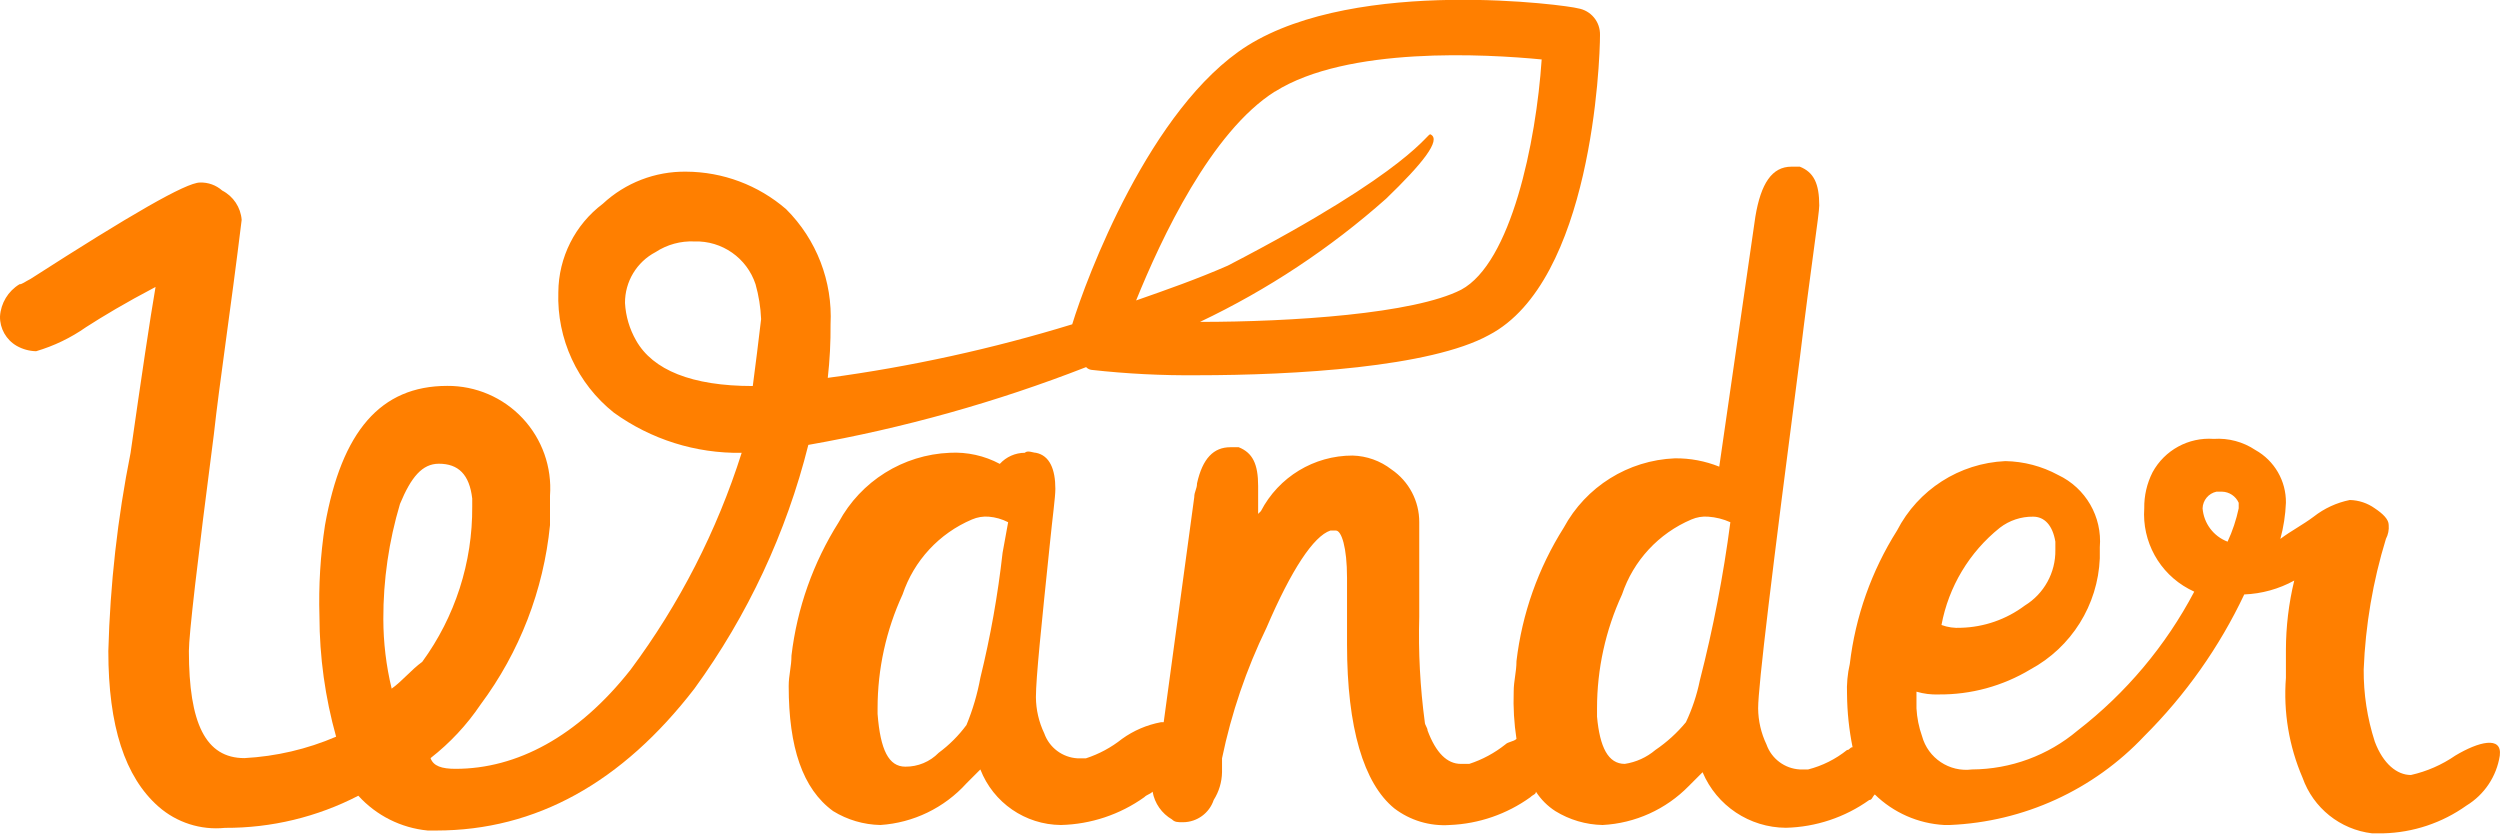
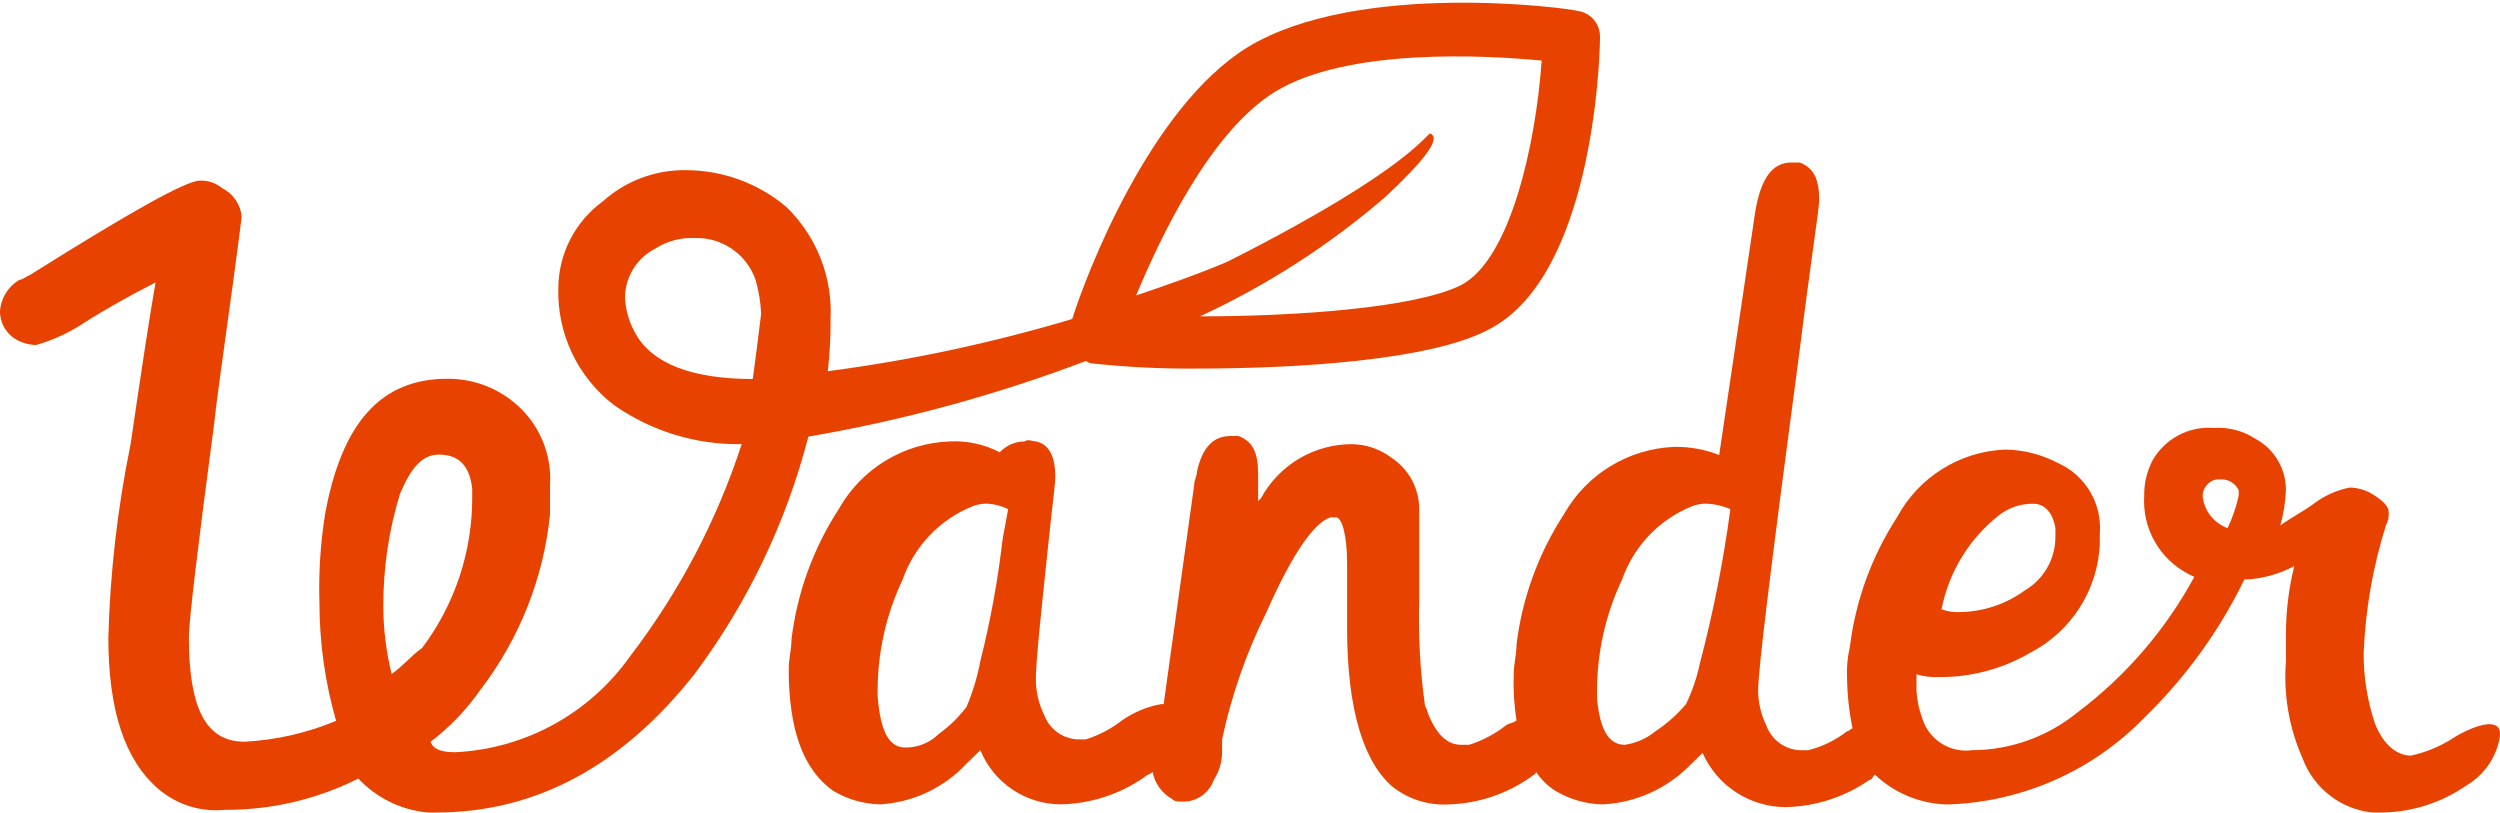
- <svg xmlns="http://www.w3.org/2000/svg" data-name="wander_logo" width="90" height="30" viewBox="0 0 90 30">
-   <g id="wander_logo" transform="translate(0 -0.084)">
-     <g id="Group_207" data-name="Group 207" transform="translate(0 0.084)">
-       <g id="Group_206" data-name="Group 206">
-         <path id="Path_65" data-name="Path 65" d="M89.1,28.4a4.594,4.594,0,0,1-1.6.7c-.5,0-1-.4-1.3-1.2a8.239,8.239,0,0,1-.4-2.6,18.506,18.506,0,0,1,.8-4.7.9.9,0,0,0,.1-.5c0-.2-.2-.4-.5-.6a1.613,1.613,0,0,0-.9-.3,3.1,3.1,0,0,0-1.3.6c-.4.3-.8.5-1.2.8a5.853,5.853,0,0,0,.2-1.3,2.144,2.144,0,0,0-1.1-1.9,2.41,2.41,0,0,0-1.5-.4,2.315,2.315,0,0,0-2.2,1.2,2.768,2.768,0,0,0-.3,1.3,3.053,3.053,0,0,0,1.6,2.9l.2.1a15.387,15.387,0,0,1-4.2,5,5.943,5.943,0,0,1-3.8,1.4,1.645,1.645,0,0,1-1.8-1.2,3.553,3.553,0,0,1-.2-1v-.6a2.485,2.485,0,0,0,.8.1,6.294,6.294,0,0,0,3.3-.9,4.769,4.769,0,0,0,2.5-4v-.4a2.632,2.632,0,0,0-1.5-2.6,4.136,4.136,0,0,0-1.9-.5A4.619,4.619,0,0,0,69,20.3a11.515,11.515,0,0,0-1.7,4.8,4.1,4.1,0,0,0-.1,1.1h0a10.074,10.074,0,0,0,.2,1.9c-.1,0-.1.1-.2.1a3.694,3.694,0,0,1-1.4.7h-.3a1.352,1.352,0,0,1-1.2-.9,3.079,3.079,0,0,1-.3-1.3c0-.8.5-4.9,1.5-12.6.4-3.3.7-5.2.7-5.5,0-.8-.2-1.2-.7-1.4h-.3c-.7,0-1.1.6-1.3,1.8l-1.3,9a4.146,4.146,0,0,0-1.6-.3,4.769,4.769,0,0,0-4,2.5A11.515,11.515,0,0,0,55.3,25c0,.4-.1.7-.1,1.1a9.15,9.15,0,0,0,.1,1.7c-.1.1-.3.1-.4.2a4.15,4.15,0,0,1-1.3.7h-.3q-.75,0-1.2-1.2c0-.1-.1-.2-.1-.3a23.578,23.578,0,0,1-.2-3.8V20a2.285,2.285,0,0,0-1-1.9,2.389,2.389,0,0,0-1.4-.5,3.714,3.714,0,0,0-3.3,2l-.1.1v-1c0-.8-.2-1.2-.7-1.4H45c-.6,0-1,.4-1.2,1.3,0,.2-.1.3-.1.5l-1.1,8.1h-.1a3.506,3.506,0,0,0-1.4.6,4.15,4.15,0,0,1-1.3.7h-.3a1.352,1.352,0,0,1-1.2-.9,3.079,3.079,0,0,1-.3-1.3c0-.7.2-2.6.5-5.5.1-1,.2-1.7.2-2,0-.7-.2-1.2-.7-1.3-.1,0-.3-.1-.4,0a1.222,1.222,0,0,0-.9.4,3.425,3.425,0,0,0-1.8-.4,4.769,4.769,0,0,0-4,2.5,11.515,11.515,0,0,0-1.7,4.8c0,.4-.1.7-.1,1.1,0,2.2.5,3.7,1.6,4.5a3.371,3.371,0,0,0,1.7.5,4.588,4.588,0,0,0,3.1-1.5l.5-.5a3.139,3.139,0,0,0,2.9,2,5.389,5.389,0,0,0,3-1c.1-.1.2-.1.3-.2a1.445,1.445,0,0,0,.7,1c.1.1.2.1.4.1a1.17,1.17,0,0,0,1.1-.8,1.929,1.929,0,0,0,.3-1v-.5a20.074,20.074,0,0,1,1.6-4.7c.9-2.1,1.7-3.3,2.3-3.5h.2c.2,0,.4.6.4,1.7v2.4c0,3,.6,5,1.7,5.9a2.957,2.957,0,0,0,2,.6,5.339,5.339,0,0,0,2.9-1c.1-.1.2-.1.2-.2a2.336,2.336,0,0,0,.7.7,3.371,3.371,0,0,0,1.7.5,4.683,4.683,0,0,0,3.1-1.4L62,29a3.275,3.275,0,0,0,3,2,5.389,5.389,0,0,0,3-1c.1,0,.1-.1.2-.2a3.879,3.879,0,0,0,2.5,1.1h.2a10.2,10.2,0,0,0,7-3.2,18.155,18.155,0,0,0,3.6-5.1,4.075,4.075,0,0,0,1.8-.5,10.679,10.679,0,0,0-.3,2.5v1a7.61,7.61,0,0,0,.6,3.6,3.032,3.032,0,0,0,2.5,2h.4a5.389,5.389,0,0,0,3-1,2.564,2.564,0,0,0,1.2-1.8C90.79,27.681,89.934,27.9,89.1,28.4ZM72.7,20.2h0a1.922,1.922,0,0,1,1.2-.4c.4,0,.7.3.8.9V21a2.305,2.305,0,0,1-1.1,2,4.006,4.006,0,0,1-2.3.8,1.7,1.7,0,0,1-.7-.1A5.862,5.862,0,0,1,72.7,20.2Zm-35.9.9a35.4,35.4,0,0,1-.8,4.5,8.447,8.447,0,0,1-.5,1.7,4.74,4.74,0,0,1-1,1,1.656,1.656,0,0,1-1.2.5c-.6,0-.9-.6-1-1.9v-.2a9.782,9.782,0,0,1,.9-4.1,4.477,4.477,0,0,1,2.5-2.7,1.268,1.268,0,0,1,.6-.1,1.854,1.854,0,0,1,.7.2Zm25.1,4.6a6.606,6.606,0,0,1-.5,1.5,5.241,5.241,0,0,1-1.1,1,2.22,2.22,0,0,1-1.1.5c-.6,0-.9-.6-1-1.7v-.3a9.782,9.782,0,0,1,.9-4.1,4.477,4.477,0,0,1,2.5-2.7,1.268,1.268,0,0,1,.6-.1,2.353,2.353,0,0,1,.8.2A47.974,47.974,0,0,1,61.9,25.7Zm19-5a1.4,1.4,0,0,1-.9-1.2.634.634,0,0,1,.5-.6h.2a.675.675,0,0,1,.6.4v.2A5.638,5.638,0,0,1,80.9,20.7Z" transform="translate(-0.707 -1.2)" fill="#ff7f00" />
-         <path id="Path_66" data-name="Path 66" d="M39.3,13.4a31.607,31.607,0,0,0,3.8.193c3.5,0,8.4-.289,10.5-1.446,3.7-1.928,4-9.833,4-10.8a.947.947,0,0,0-.8-.964c-.3-.1-7.9-1.157-11.9,1.35-3.5,2.217-5.8,8.387-6.3,10.026a55.05,55.05,0,0,1-8.8,1.928,16.011,16.011,0,0,0,.1-1.928,5.465,5.465,0,0,0-1.6-4.145,5.541,5.541,0,0,0-3.6-1.35,4.32,4.32,0,0,0-3,1.157,4.016,4.016,0,0,0-1.6,3.181,5.309,5.309,0,0,0,2,4.338,7.649,7.649,0,0,0,4.6,1.446,26.449,26.449,0,0,1-4,7.809c-1.9,2.41-4.1,3.567-6.3,3.567-.5,0-.8-.1-.9-.386a8.4,8.4,0,0,0,1.8-1.928,12.942,12.942,0,0,0,2.5-6.459v-1.06a3.685,3.685,0,0,0-3.7-3.953c-2.4,0-3.8,1.639-4.4,5.013a18.043,18.043,0,0,0-.2,3.278,16.208,16.208,0,0,0,.6,4.338,9.687,9.687,0,0,1-3.3.771c-1.4,0-2-1.253-2-3.856q0-.868.9-7.809c.2-1.832.6-4.435,1-7.712A1.3,1.3,0,0,0,8,6.944a1.15,1.15,0,0,0-.8-.289c-.5,0-2.5,1.157-6.1,3.47-.2.1-.3.193-.4.193A1.461,1.461,0,0,0,0,11.475a1.2,1.2,0,0,0,.6,1.06,1.485,1.485,0,0,0,.7.193,6.171,6.171,0,0,0,1.8-.868c.6-.386,1.4-.868,2.5-1.446-.2,1.157-.5,3.181-.9,5.977a42.15,42.15,0,0,0-.8,7.134c0,2.7.6,4.531,1.8,5.591a3.142,3.142,0,0,0,2.4.771,10.35,10.35,0,0,0,4.8-1.157,3.872,3.872,0,0,0,2.5,1.253h.3c3.6,0,6.7-1.735,9.3-5.109A25.41,25.41,0,0,0,29.1,16.1a52.617,52.617,0,0,0,10-2.8A.315.315,0,0,0,39.3,13.4ZM14.1,24.875a10.733,10.733,0,0,1-.3-2.506,14.35,14.35,0,0,1,.6-4.145c.4-.964.8-1.446,1.4-1.446.7,0,1.1.386,1.2,1.253v.289a9.361,9.361,0,0,1-1.8,5.591C14.8,24.2,14.5,24.586,14.1,24.875Zm13-10.894c-2.2,0-3.6-.578-4.2-1.639a3.054,3.054,0,0,1-.4-1.35,2.055,2.055,0,0,1,1.1-1.832A2.359,2.359,0,0,1,25,8.776a2.243,2.243,0,0,1,2.2,1.542,5.455,5.455,0,0,1,.2,1.253C27.3,12.439,27.2,13.21,27.1,13.981Zm18.8-10.6c2.6-1.639,7.6-1.35,9.6-1.157-.2,2.988-1.1,7.327-2.9,8.291-1.7.868-6.1,1.157-9.4,1.157a28.517,28.517,0,0,0,6.7-4.435c1.3-1.253,2-2.121,1.6-2.314-.1-.1-.6,1.253-7.3,4.724-1.1.482-2.2.868-3.3,1.253C41.8,8.679,43.6,4.823,45.9,3.377Z" transform="translate(0 -0.084)" fill="#ff7f00" />
-       </g>
-     </g>
+ <svg xmlns="http://www.w3.org/2000/svg" id="wander_logo" width="80" height="26" viewBox="0 0 80 26" fill="#e84200">
+   <g>
+     <path d="M82.433,25.573a4.137,4.137,0,0,1-1.422.607c-.444,0-.889-.347-1.156-1.04a6.977,6.977,0,0,1-.356-2.253,15.676,15.676,0,0,1,.711-4.073.765.765,0,0,0,.089-.433c0-.173-.178-.347-.444-.52a1.459,1.459,0,0,0-.8-.26,2.788,2.788,0,0,0-1.156.52c-.356.26-.711.433-1.067.693a4.955,4.955,0,0,0,.178-1.127,1.85,1.85,0,0,0-.978-1.647,2.183,2.183,0,0,0-1.333-.347,2.071,2.071,0,0,0-1.956,1.04,2.35,2.35,0,0,0-.267,1.127A2.633,2.633,0,0,0,73.9,20.373l.178.087a13.423,13.423,0,0,1-3.733,4.333,5.364,5.364,0,0,1-3.378,1.213,1.462,1.462,0,0,1-1.6-1.04,3.012,3.012,0,0,1-.178-.867v-.52a2.263,2.263,0,0,0,.711.087,5.7,5.7,0,0,0,2.933-.78,4.124,4.124,0,0,0,2.222-3.467v-.347a2.273,2.273,0,0,0-1.333-2.253,3.75,3.75,0,0,0-1.689-.433,4.118,4.118,0,0,0-3.467,2.167,9.819,9.819,0,0,0-1.511,4.16,3.469,3.469,0,0,0-.089.953h0a8.522,8.522,0,0,0,.178,1.647c-.089,0-.089.087-.178.087a3.317,3.317,0,0,1-1.244.607h-.267a1.2,1.2,0,0,1-1.067-.78,2.613,2.613,0,0,1-.267-1.127c0-.693.444-4.247,1.333-10.92.356-2.86.622-4.507.622-4.767,0-.693-.178-1.04-.622-1.213h-.267c-.622,0-.978.52-1.156,1.56l-1.156,7.8a3.768,3.768,0,0,0-1.422-.26A4.251,4.251,0,0,0,53.9,18.467a9.82,9.82,0,0,0-1.511,4.16c0,.347-.089.607-.089.953a7.734,7.734,0,0,0,.089,1.473c-.089.087-.267.087-.356.173a3.721,3.721,0,0,1-1.156.607h-.267q-.667,0-1.067-1.04c0-.087-.089-.173-.089-.26a19.93,19.93,0,0,1-.178-3.293V18.293a1.966,1.966,0,0,0-.889-1.647,2.158,2.158,0,0,0-1.244-.433,3.313,3.313,0,0,0-2.933,1.733l-.089.087v-.867c0-.693-.178-1.04-.622-1.213h-.267c-.533,0-.889.347-1.067,1.127,0,.173-.089.26-.089.433l-.978,7.02h-.089a3.158,3.158,0,0,0-1.244.52,3.721,3.721,0,0,1-1.156.607h-.267a1.2,1.2,0,0,1-1.067-.78,2.614,2.614,0,0,1-.267-1.127c0-.607.178-2.253.444-4.767.089-.867.178-1.473.178-1.733,0-.607-.178-1.04-.622-1.127-.089,0-.267-.087-.356,0a1.1,1.1,0,0,0-.8.347,3.108,3.108,0,0,0-1.6-.347A4.251,4.251,0,0,0,30.7,18.293a9.82,9.82,0,0,0-1.511,4.16c0,.347-.089.607-.089.953,0,1.907.444,3.207,1.422,3.9a3.053,3.053,0,0,0,1.511.433,4.119,4.119,0,0,0,2.756-1.3l.444-.433a2.789,2.789,0,0,0,2.578,1.733,4.872,4.872,0,0,0,2.667-.867c.089-.087.178-.087.267-.173a1.254,1.254,0,0,0,.622.867c.089.087.178.087.356.087a1.038,1.038,0,0,0,.978-.693,1.642,1.642,0,0,0,.267-.867V25.66a17.1,17.1,0,0,1,1.422-4.073c.8-1.82,1.511-2.86,2.044-3.033h.178c.178,0,.356.52.356,1.473v2.08c0,2.6.533,4.333,1.511,5.113a2.676,2.676,0,0,0,1.778.52,4.825,4.825,0,0,0,2.578-.867c.089-.087.178-.087.178-.173a2.052,2.052,0,0,0,.622.607,3.053,3.053,0,0,0,1.511.433A4.211,4.211,0,0,0,57.9,26.527l.444-.433a2.913,2.913,0,0,0,2.667,1.733,4.872,4.872,0,0,0,2.667-.867c.089,0,.089-.087.178-.173a3.489,3.489,0,0,0,2.222.953h.178a9.164,9.164,0,0,0,6.222-2.773,15.742,15.742,0,0,0,3.2-4.42,3.694,3.694,0,0,0,1.6-.433,9.035,9.035,0,0,0-.267,2.167v.867a6.448,6.448,0,0,0,.533,3.12A2.683,2.683,0,0,0,79.767,28h.356a4.872,4.872,0,0,0,2.667-.867,2.221,2.221,0,0,0,1.067-1.56C83.935,24.95,83.175,25.14,82.433,25.573ZM67.856,18.467h0a1.738,1.738,0,0,1,1.067-.347c.356,0,.622.26.711.78v.26a1.987,1.987,0,0,1-.978,1.733,3.62,3.62,0,0,1-2.044.693,1.548,1.548,0,0,1-.622-.087A5.058,5.058,0,0,1,67.856,18.467Zm-31.911.78a29.986,29.986,0,0,1-.711,3.9,7.183,7.183,0,0,1-.444,1.473,4.163,4.163,0,0,1-.889.867,1.491,1.491,0,0,1-1.067.433c-.533,0-.8-.52-.889-1.647V24.1a8.3,8.3,0,0,1,.8-3.553,3.926,3.926,0,0,1,2.222-2.34,1.153,1.153,0,0,1,.533-.087,1.68,1.68,0,0,1,.622.173Zm22.311,3.987a5.626,5.626,0,0,1-.444,1.3,4.619,4.619,0,0,1-.978.867,2,2,0,0,1-.978.433c-.533,0-.8-.52-.889-1.473V24.1a8.3,8.3,0,0,1,.8-3.553,3.926,3.926,0,0,1,2.222-2.34,1.153,1.153,0,0,1,.533-.087,2.136,2.136,0,0,1,.711.173A40.655,40.655,0,0,1,58.256,23.233ZM75.144,18.9a1.218,1.218,0,0,1-.8-1.04.553.553,0,0,1,.444-.52h.178a.6.6,0,0,1,.533.347v.173A4.8,4.8,0,0,1,75.144,18.9Z" transform="translate(-3.861 -2)" />
+     <path d="M34.933,11.627a28.808,28.808,0,0,0,3.378.167c3.111,0,7.467-.251,9.333-1.253C50.933,8.87,51.2,2.019,51.2,1.184a.827.827,0,0,0-.711-.835c-.267-.084-7.022-1-10.578,1.17-3.111,1.922-5.156,7.269-5.6,8.689a50.013,50.013,0,0,1-7.822,1.671,13.532,13.532,0,0,0,.089-1.671,4.672,4.672,0,0,0-1.422-3.593,5,5,0,0,0-3.2-1.17,3.9,3.9,0,0,0-2.667,1A3.452,3.452,0,0,0,17.867,9.2a4.555,4.555,0,0,0,1.778,3.76,6.919,6.919,0,0,0,4.089,1.253,22.717,22.717,0,0,1-3.556,6.767,7.283,7.283,0,0,1-5.6,3.091c-.444,0-.711-.084-.8-.334a7.358,7.358,0,0,0,1.6-1.671,11.055,11.055,0,0,0,2.222-5.6v-.919a3.159,3.159,0,0,0-1.156-2.674,3.306,3.306,0,0,0-2.133-.752c-2.133,0-3.378,1.42-3.911,4.345a15.252,15.252,0,0,0-.178,2.841,13.719,13.719,0,0,0,.533,3.76,8.8,8.8,0,0,1-2.933.668c-1.244,0-1.778-1.086-1.778-3.342q0-.752.8-6.767c.178-1.587.533-3.843.889-6.684a1.129,1.129,0,0,0-.622-.919A1.04,1.04,0,0,0,6.4,5.779c-.444,0-2.222,1-5.422,3.008C.8,8.87.711,8.954.622,8.954a1.262,1.262,0,0,0-.622,1,1.034,1.034,0,0,0,.533.919,1.346,1.346,0,0,0,.622.167,5.547,5.547,0,0,0,1.6-.752C3.289,9.956,4,9.538,4.978,9.037c-.178,1-.444,2.757-.8,5.18A35.655,35.655,0,0,0,3.467,20.4c0,2.339.533,3.927,1.6,4.846a2.84,2.84,0,0,0,2.133.668,9.392,9.392,0,0,0,4.267-1A3.473,3.473,0,0,0,13.689,26h.267c3.2,0,5.956-1.5,8.267-4.428a21.779,21.779,0,0,0,3.644-7.6,47.725,47.725,0,0,0,8.889-2.423A.284.284,0,0,0,34.933,11.627Zm-22.4,9.942a9.081,9.081,0,0,1-.267-2.172A12.149,12.149,0,0,1,12.8,15.8c.356-.835.711-1.253,1.244-1.253.622,0,.978.334,1.067,1.086v.251a7.976,7.976,0,0,1-1.6,4.846C13.156,20.985,12.889,21.319,12.533,21.569Zm11.556-9.441c-1.956,0-3.2-.5-3.733-1.42A2.6,2.6,0,0,1,20,9.538a1.775,1.775,0,0,1,.978-1.587,2.137,2.137,0,0,1,1.244-.334,1.992,1.992,0,0,1,1.956,1.337,4.619,4.619,0,0,1,.178,1.086C24.267,10.792,24.178,11.46,24.089,12.128ZM40.8,2.938c2.311-1.42,6.756-1.17,8.533-1-.178,2.59-.978,6.35-2.578,7.185-1.511.752-5.422,1-8.356,1A25.41,25.41,0,0,0,44.356,6.28c1.156-1.086,1.778-1.838,1.422-2.005-.089-.084-.533,1.086-6.489,4.094-.978.418-1.956.752-2.933,1.086C37.156,7.533,38.756,4.191,40.8,2.938Z" />
  </g>
</svg>
